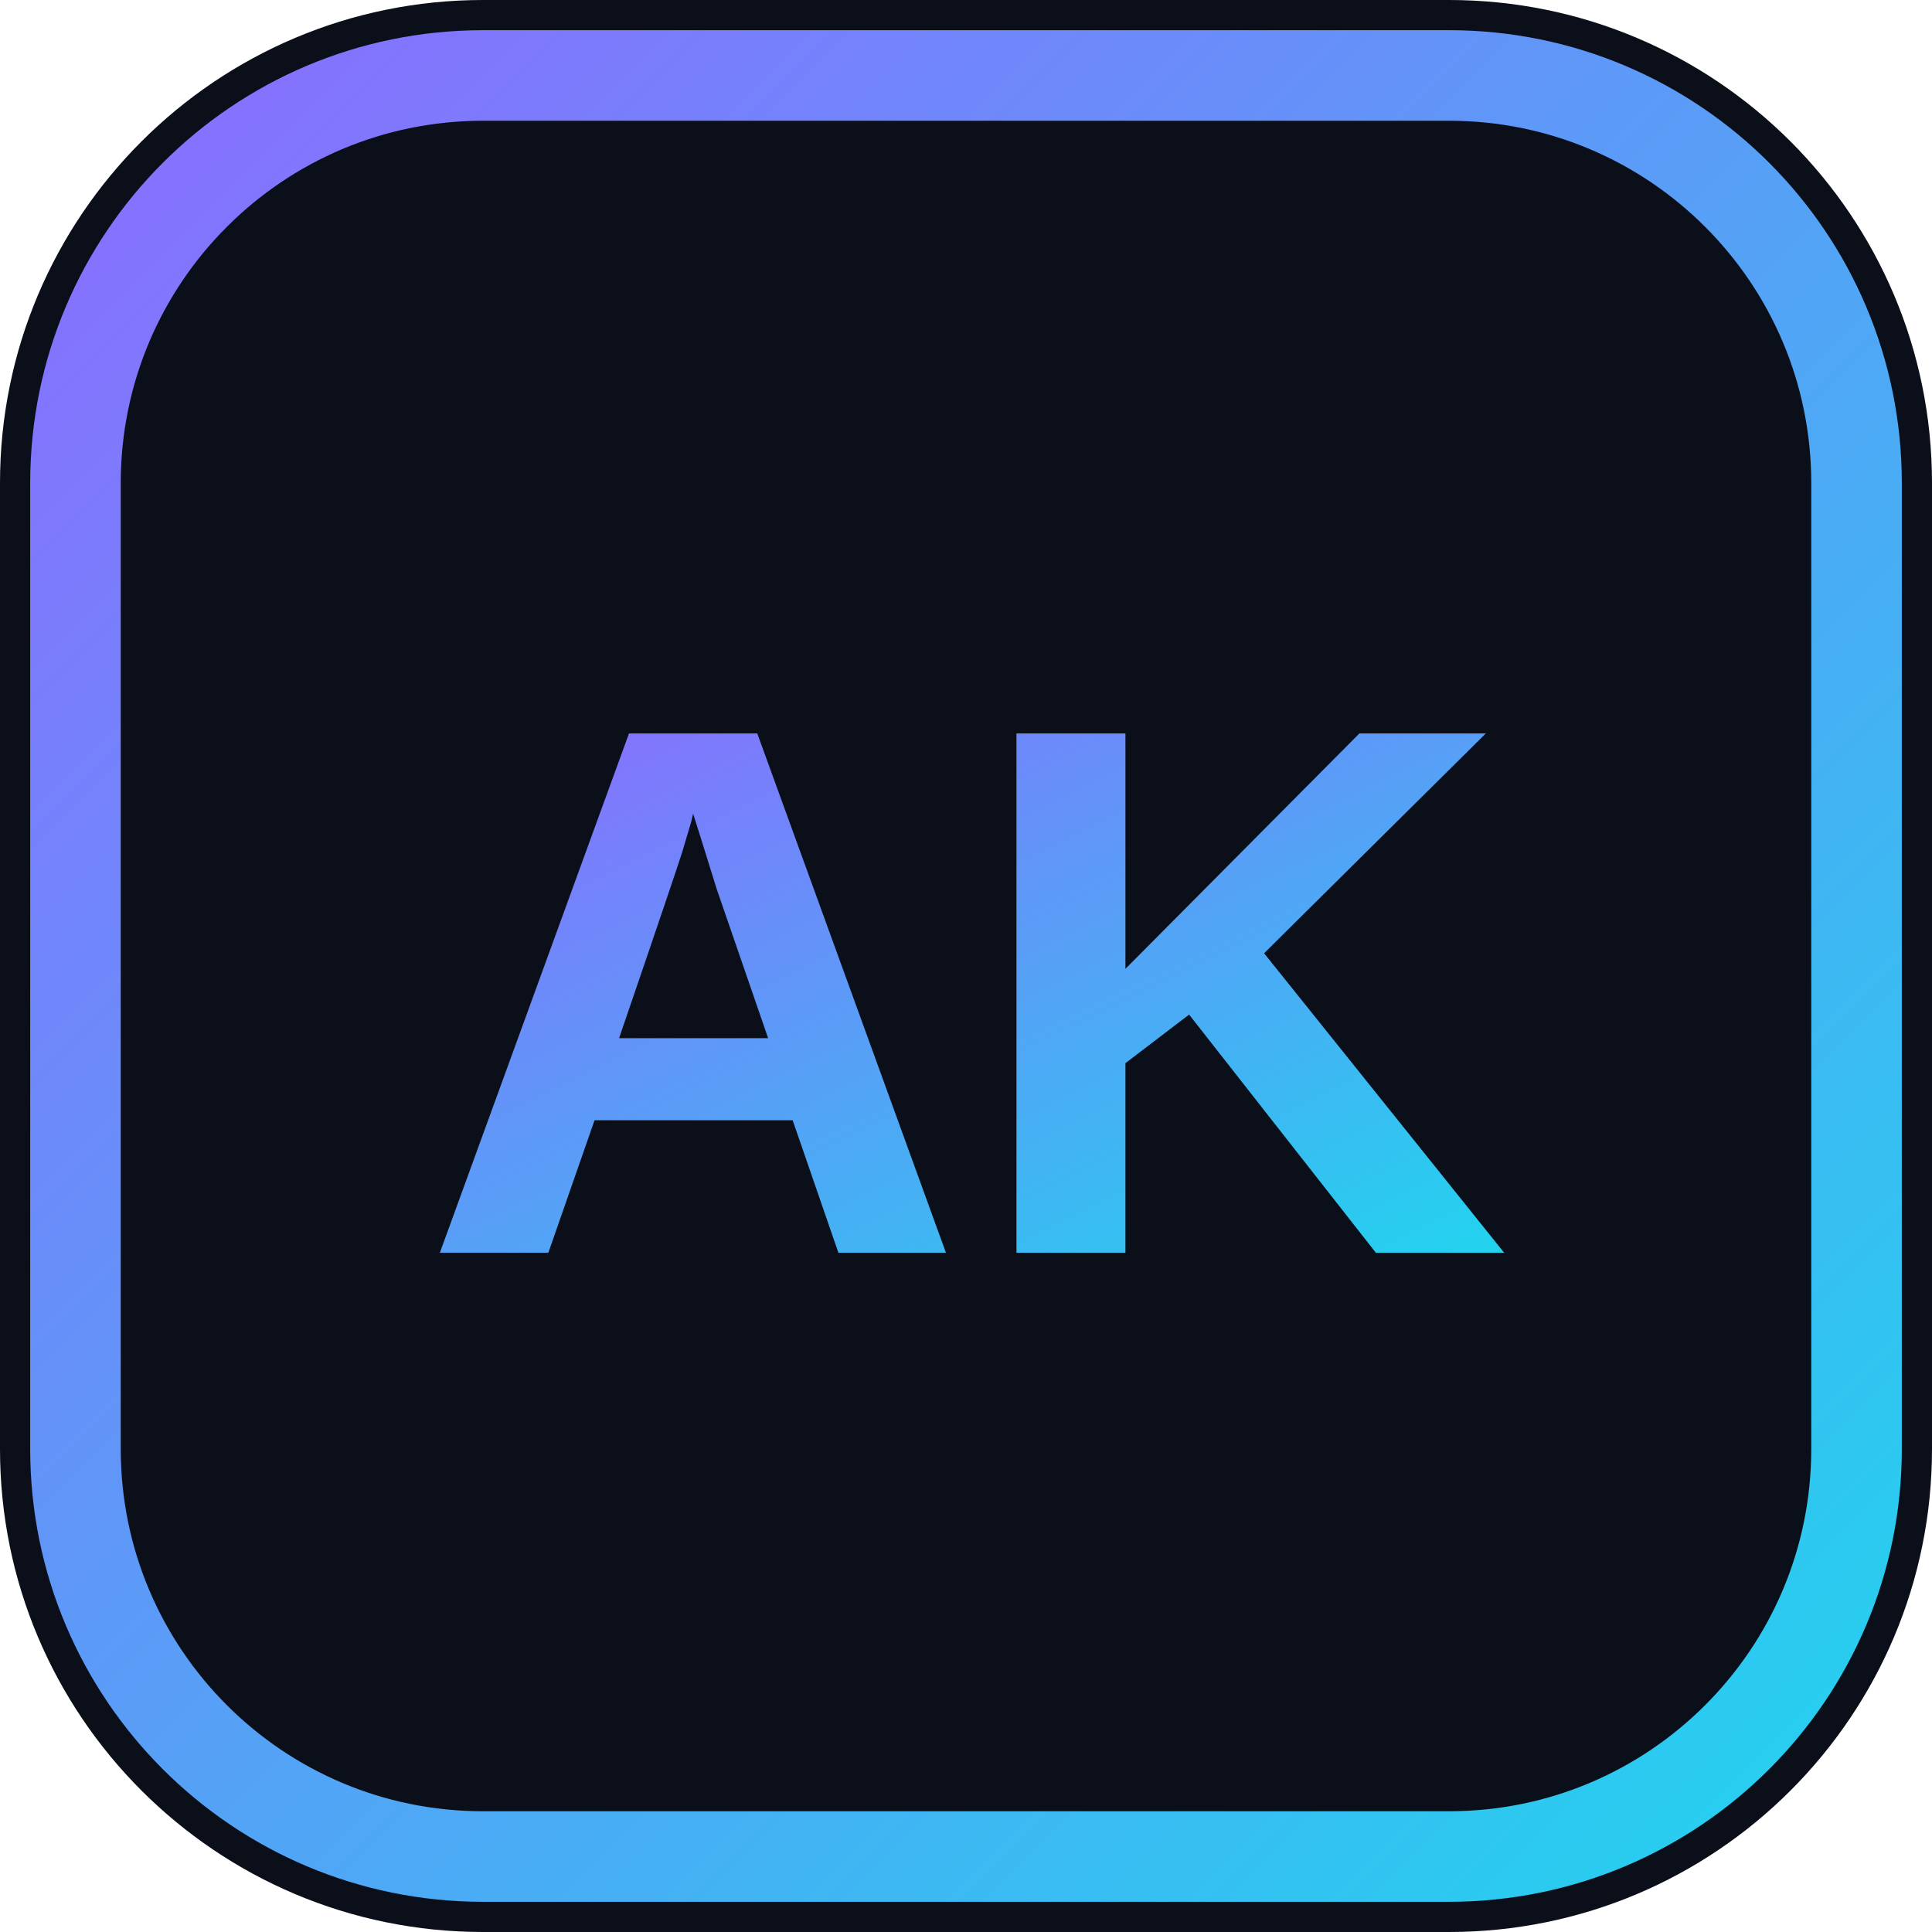
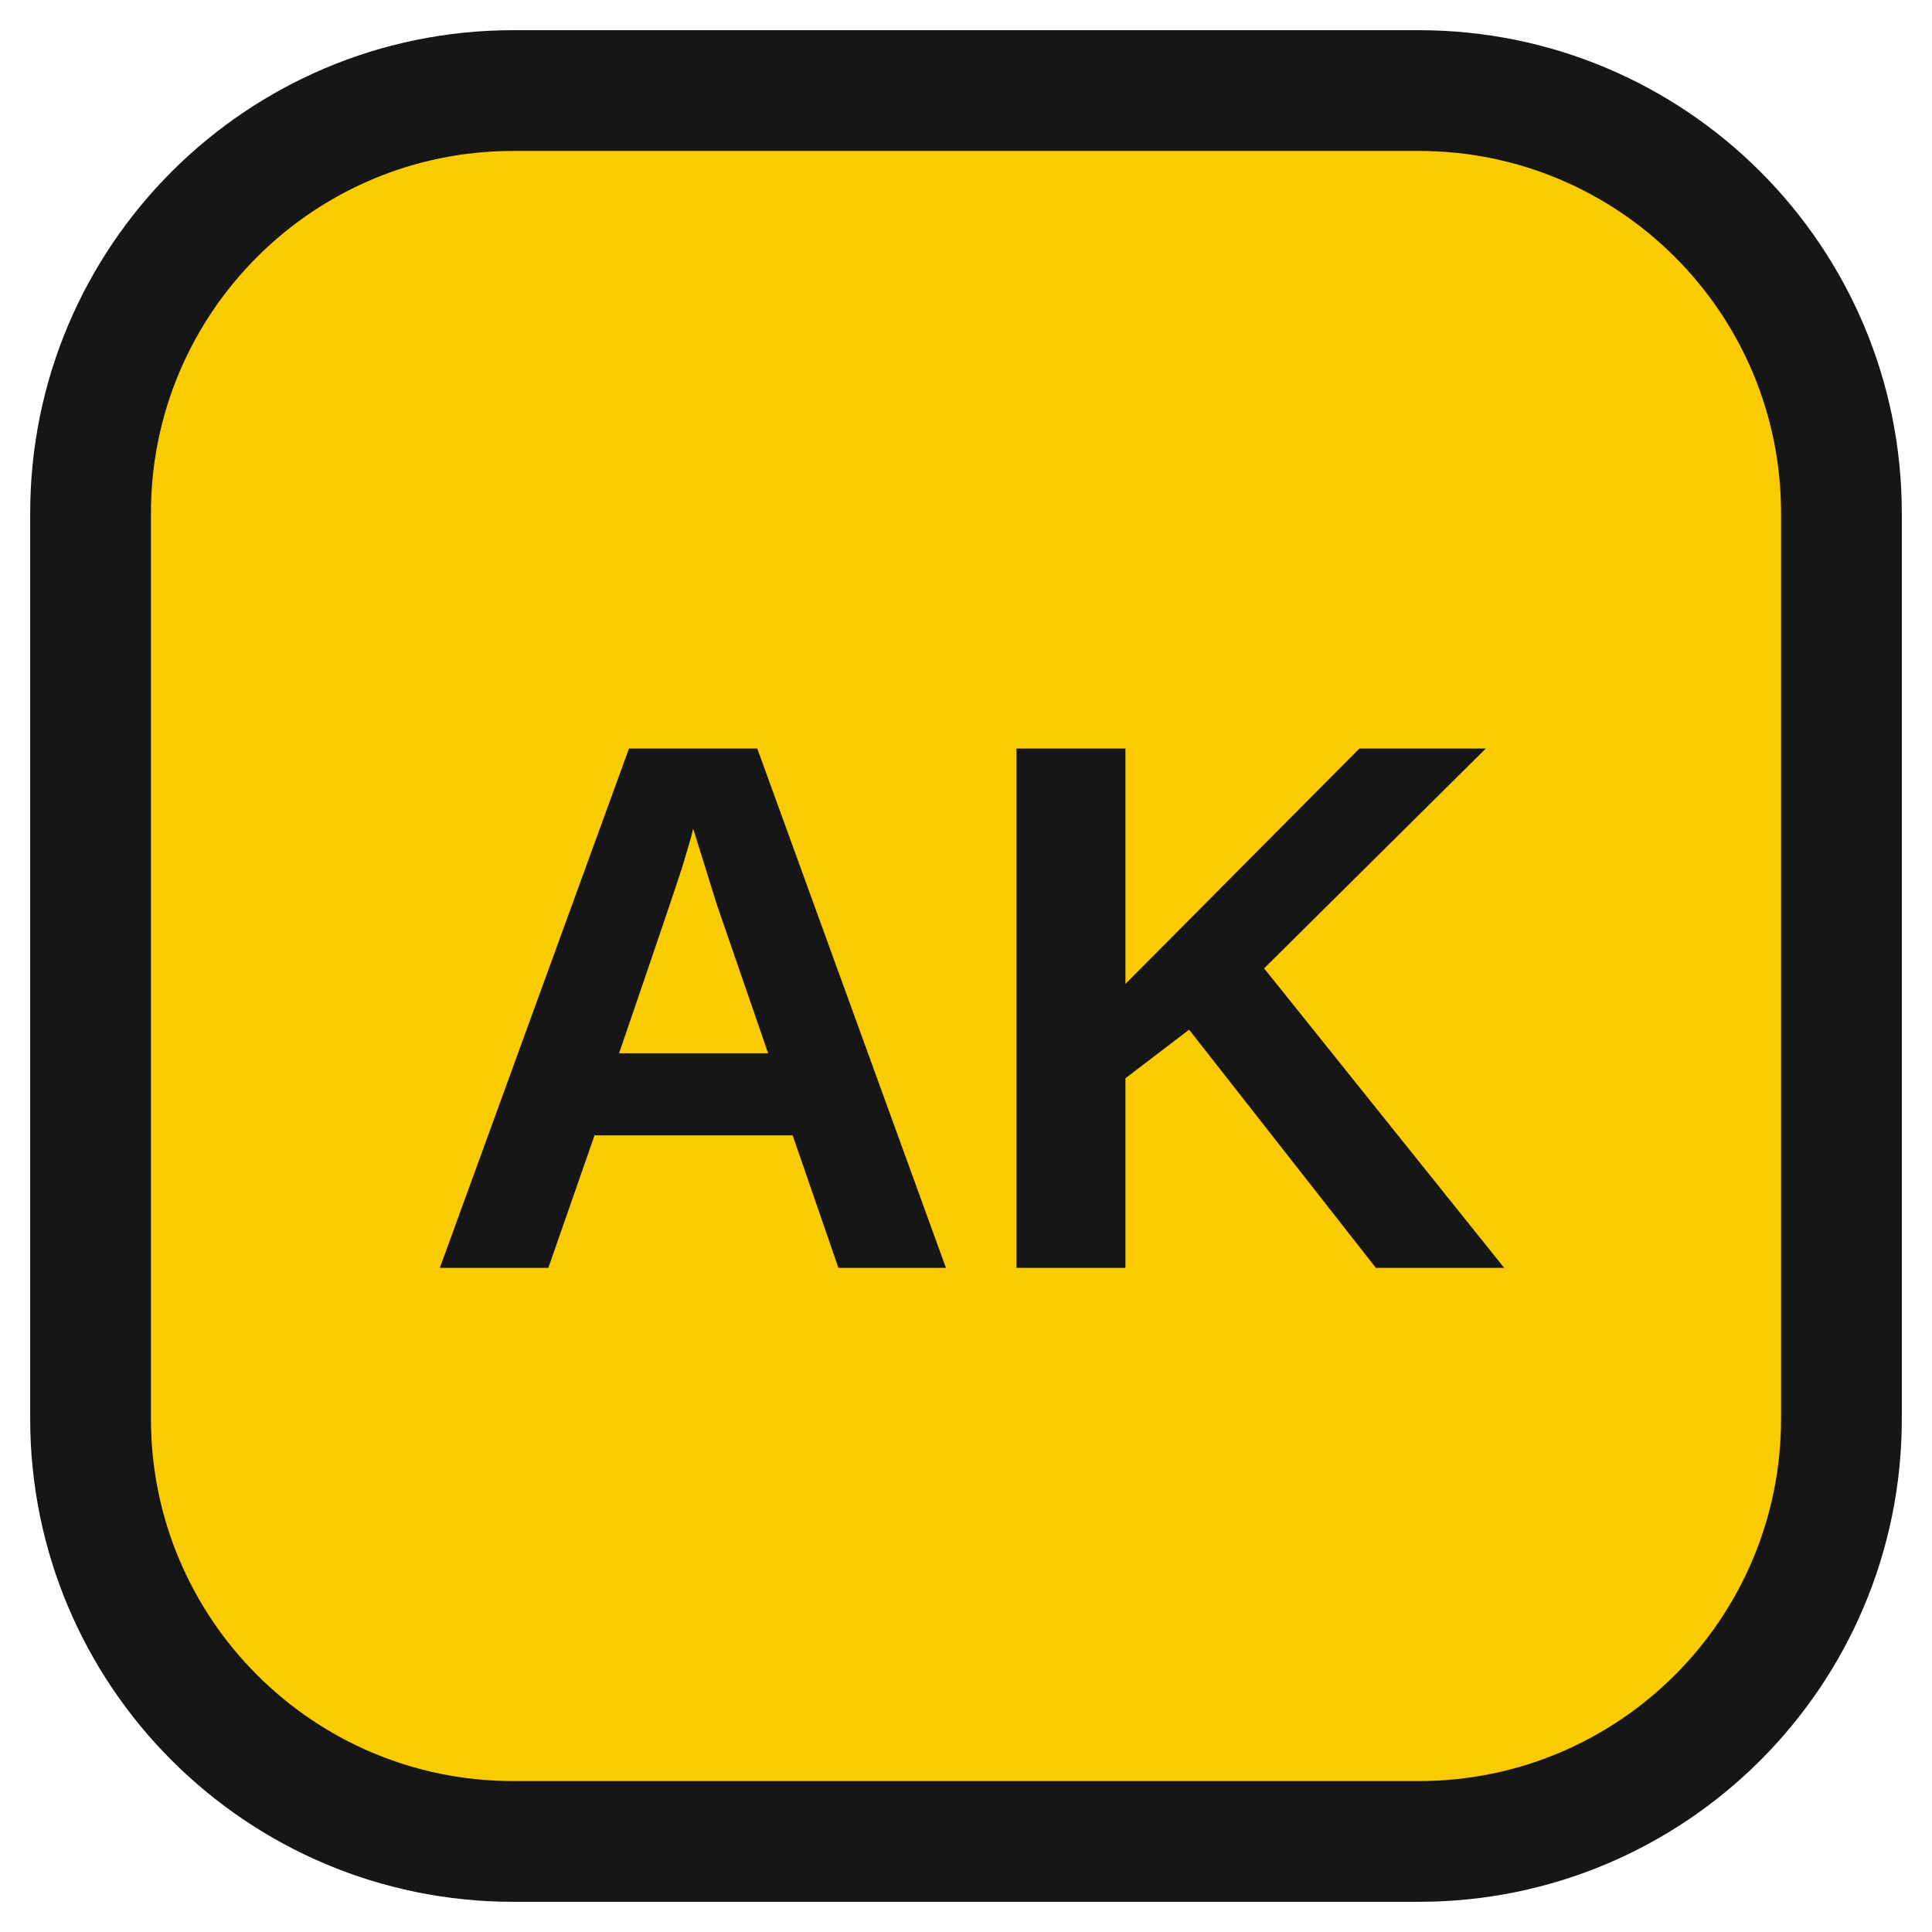
<svg xmlns="http://www.w3.org/2000/svg" viewBox="0 0 64 64">
-   <defs>
-     <linearGradient id="g" x1="0" y1="0" x2="1" y2="1">
-       <stop offset="0" stop-color="#8b6cff" />
-       <stop offset="1" stop-color="#22d3ee" />
-     </linearGradient>
-   </defs>
-   <rect width="64" height="64" rx="16" fill="#0b0f1a" />
-   <rect x="2.5" y="2.5" width="59" height="59" rx="13.5" fill="none" stroke="url(#g)" stroke-width="3" />
-   <text x="32" y="41.5" text-anchor="middle" font-family="Segoe UI, Arial, sans-serif" font-weight="700" font-size="25" fill="url(#g)">AK</text>
+   <rect x="3" y="3" width="58" height="58" rx="14" fill="#facc00" stroke="#161616" stroke-width="4" />
+   <text x="32" y="42" text-anchor="middle" font-family="Space Grotesk, Segoe UI, Arial, sans-serif" font-weight="700" font-size="25" fill="#161616">AK</text>
</svg>
